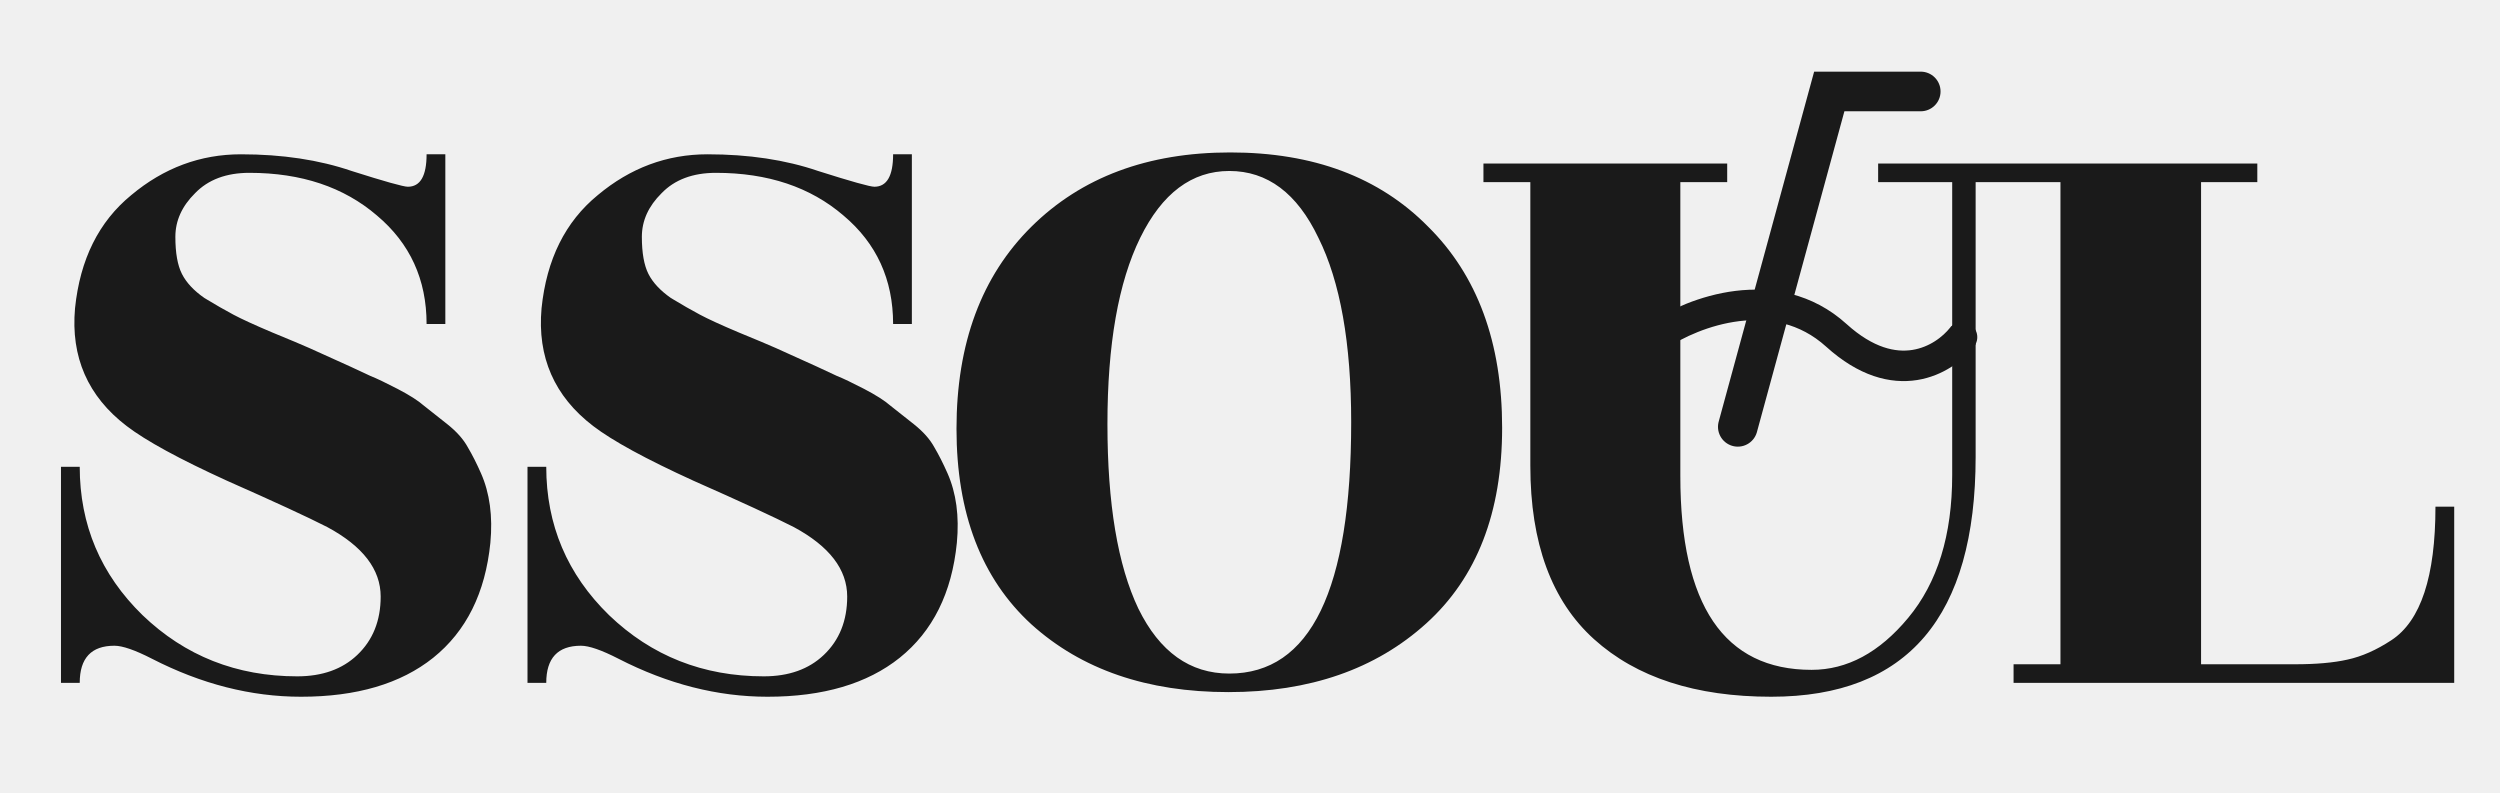
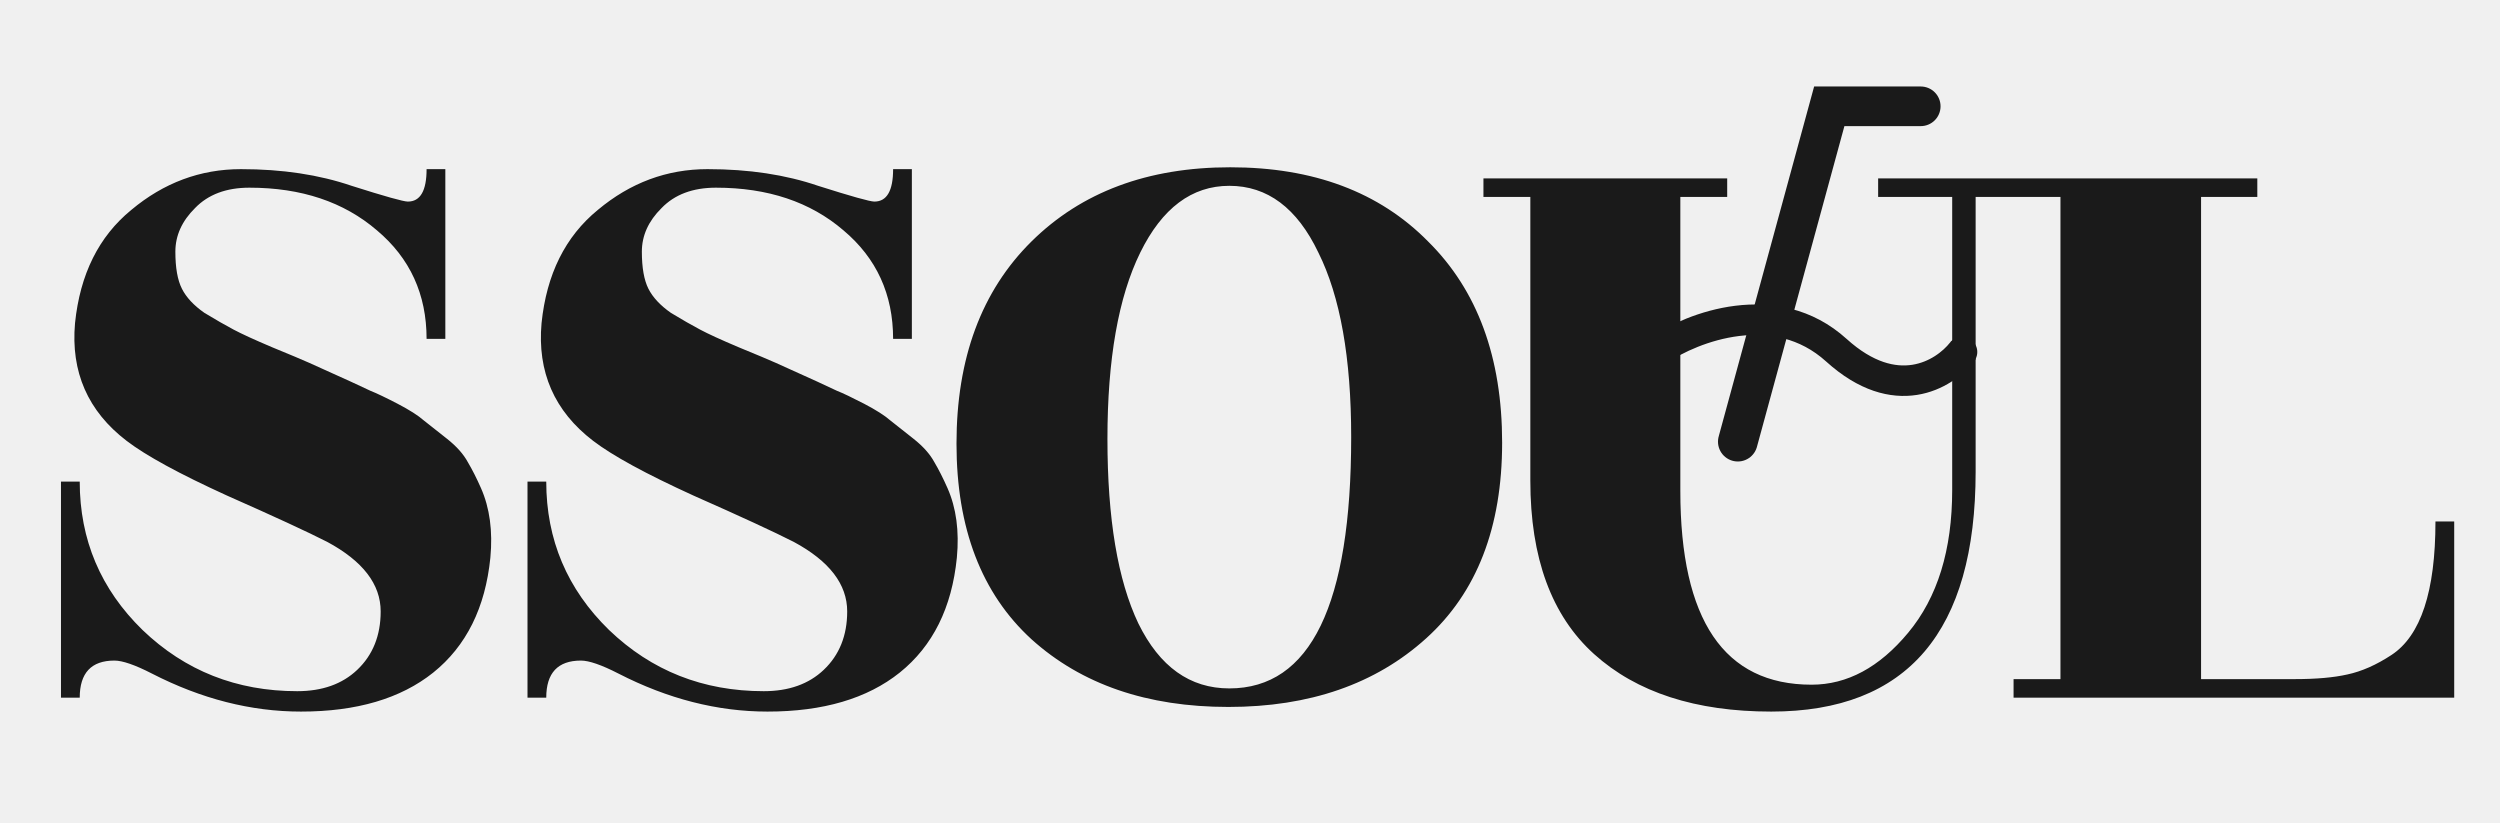
- <svg xmlns="http://www.w3.org/2000/svg" width="current" height="current" viewBox="0 0 82 26" fill="none">
+ <svg xmlns="http://www.w3.org/2000/svg" width="76" height="25" viewBox="0 0 82 26" fill="none">
  <mask id="mask0_316_18984" style="mask-type:luminance" maskUnits="userSpaceOnUse" x="0" y="0" width="82" height="26">
    <path d="M82 0H0V26H82V0Z" fill="white" />
  </mask>
  <g mask="url(#mask0_316_18984)">
    <path d="M2.615 22.397H2V15.31H2.615C2.615 17.216 3.302 18.838 4.675 20.177C6.069 21.515 7.761 22.184 9.749 22.184C10.569 22.184 11.225 21.951 11.717 21.484C12.229 20.998 12.486 20.359 12.486 19.568C12.486 18.676 11.902 17.916 10.733 17.287C10.098 16.963 9.001 16.456 7.443 15.767C5.885 15.057 4.788 14.459 4.152 13.972C2.881 12.999 2.318 11.711 2.461 10.11C2.625 8.508 3.24 7.271 4.306 6.399C5.372 5.507 6.572 5.061 7.904 5.061C9.257 5.061 10.466 5.243 11.533 5.608C12.619 5.953 13.234 6.125 13.377 6.125C13.787 6.125 13.992 5.77 13.992 5.061H14.607V10.627H13.992C13.992 9.167 13.449 7.981 12.363 7.068C11.276 6.135 9.882 5.669 8.181 5.669C7.422 5.669 6.828 5.892 6.397 6.338C5.967 6.764 5.752 7.24 5.752 7.768C5.752 8.295 5.823 8.7 5.967 8.984C6.11 9.268 6.356 9.532 6.705 9.775C7.074 9.998 7.391 10.181 7.658 10.322C7.925 10.464 8.345 10.657 8.919 10.9C9.513 11.144 9.923 11.316 10.149 11.417C11.276 11.924 11.943 12.228 12.148 12.33C12.352 12.411 12.65 12.553 13.039 12.755C13.429 12.958 13.716 13.141 13.9 13.303C14.105 13.465 14.361 13.668 14.669 13.911C14.976 14.155 15.202 14.408 15.345 14.672C15.489 14.915 15.633 15.199 15.776 15.523C16.063 16.172 16.166 16.932 16.084 17.804C15.919 19.447 15.294 20.704 14.208 21.576C13.142 22.427 11.697 22.853 9.872 22.853C8.232 22.853 6.602 22.437 4.983 21.606C4.429 21.322 4.019 21.18 3.753 21.18C2.994 21.18 2.615 21.586 2.615 22.397ZM17.917 22.397H17.302V15.31H17.917C17.917 17.216 18.604 18.838 19.977 20.177C21.371 21.515 23.062 22.184 25.051 22.184C25.871 22.184 26.527 21.951 27.019 21.484C27.531 20.998 27.788 20.359 27.788 19.568C27.788 18.676 27.203 17.916 26.035 17.287C25.399 16.963 24.302 16.456 22.744 15.767C21.186 15.057 20.09 14.459 19.454 13.972C18.183 12.999 17.619 11.711 17.763 10.11C17.927 8.508 18.542 7.271 19.608 6.399C20.674 5.507 21.873 5.061 23.206 5.061C24.559 5.061 25.768 5.243 26.834 5.608C27.921 5.953 28.536 6.125 28.679 6.125C29.089 6.125 29.294 5.77 29.294 5.061H29.909V10.627H29.294C29.294 9.167 28.751 7.981 27.665 7.068C26.578 6.135 25.184 5.669 23.483 5.669C22.724 5.669 22.13 5.892 21.699 6.338C21.268 6.764 21.053 7.24 21.053 7.768C21.053 8.295 21.125 8.7 21.268 8.984C21.412 9.268 21.658 9.532 22.006 9.775C22.375 9.998 22.693 10.181 22.96 10.322C23.226 10.464 23.646 10.657 24.221 10.9C24.815 11.144 25.225 11.316 25.451 11.417C26.578 11.924 27.244 12.228 27.449 12.33C27.654 12.411 27.951 12.553 28.341 12.755C28.73 12.958 29.017 13.141 29.202 13.303C29.407 13.465 29.663 13.668 29.971 13.911C30.278 14.155 30.504 14.408 30.647 14.672C30.791 14.915 30.934 15.199 31.078 15.523C31.365 16.172 31.467 16.932 31.385 17.804C31.221 19.447 30.596 20.704 29.509 21.576C28.444 22.427 26.998 22.853 25.174 22.853C23.534 22.853 21.904 22.437 20.285 21.606C19.731 21.322 19.321 21.18 19.055 21.18C18.296 21.18 17.917 21.586 17.917 22.397ZM44.319 13.85C44.319 11.255 43.96 9.238 43.243 7.798C42.546 6.338 41.572 5.608 40.322 5.608C39.092 5.608 38.118 6.338 37.4 7.798C36.683 9.258 36.324 11.296 36.324 13.911C36.324 16.527 36.662 18.544 37.339 19.964C38.036 21.383 39.03 22.093 40.322 22.093C42.987 22.093 44.319 19.345 44.319 13.85ZM49.27 14.033C49.27 16.811 48.44 18.95 46.779 20.45C45.119 21.951 42.956 22.701 40.291 22.701C37.626 22.701 35.473 21.961 33.833 20.481C32.193 18.98 31.373 16.841 31.373 14.063C31.373 11.265 32.193 9.055 33.833 7.433C35.473 5.811 37.646 5 40.352 5C43.079 5 45.242 5.811 46.841 7.433C48.46 9.035 49.27 11.235 49.27 14.033ZM64.801 14.976C64.801 20.227 62.566 22.853 58.097 22.853C55.617 22.853 53.68 22.224 52.286 20.967C50.892 19.71 50.195 17.814 50.195 15.28V5.973H48.657V5.365H56.652V5.973H55.115V15.614C55.115 19.852 56.55 21.971 59.42 21.971C60.588 21.971 61.644 21.403 62.587 20.268C63.55 19.112 64.032 17.551 64.032 15.584V5.973H61.603V5.365H66.338V5.973H64.801V14.976ZM79.883 16.618H80.498V22.397H66.045V21.788H67.583V5.973H66.045V5.365H74.04V5.973H72.195V21.788H75.27C75.967 21.788 76.541 21.738 76.992 21.636C77.464 21.535 77.945 21.322 78.438 20.998C79.401 20.369 79.883 18.909 79.883 16.618Z" fill="#1A1A1A" />
    <path d="M54.4 11C55.511 10.245 58.233 9.189 60.233 11C62.182 12.765 63.762 11.807 64.355 11.058M64.355 11.058C64.371 11.039 64.386 11.019 64.4 11L64.355 11.058Z" stroke="#1A1A1A" stroke-linecap="round" />
    <path d="M57 14L60 3H63" stroke="#1A1A1A" stroke-width="1.3" stroke-linecap="round" />
  </g>
</svg>
